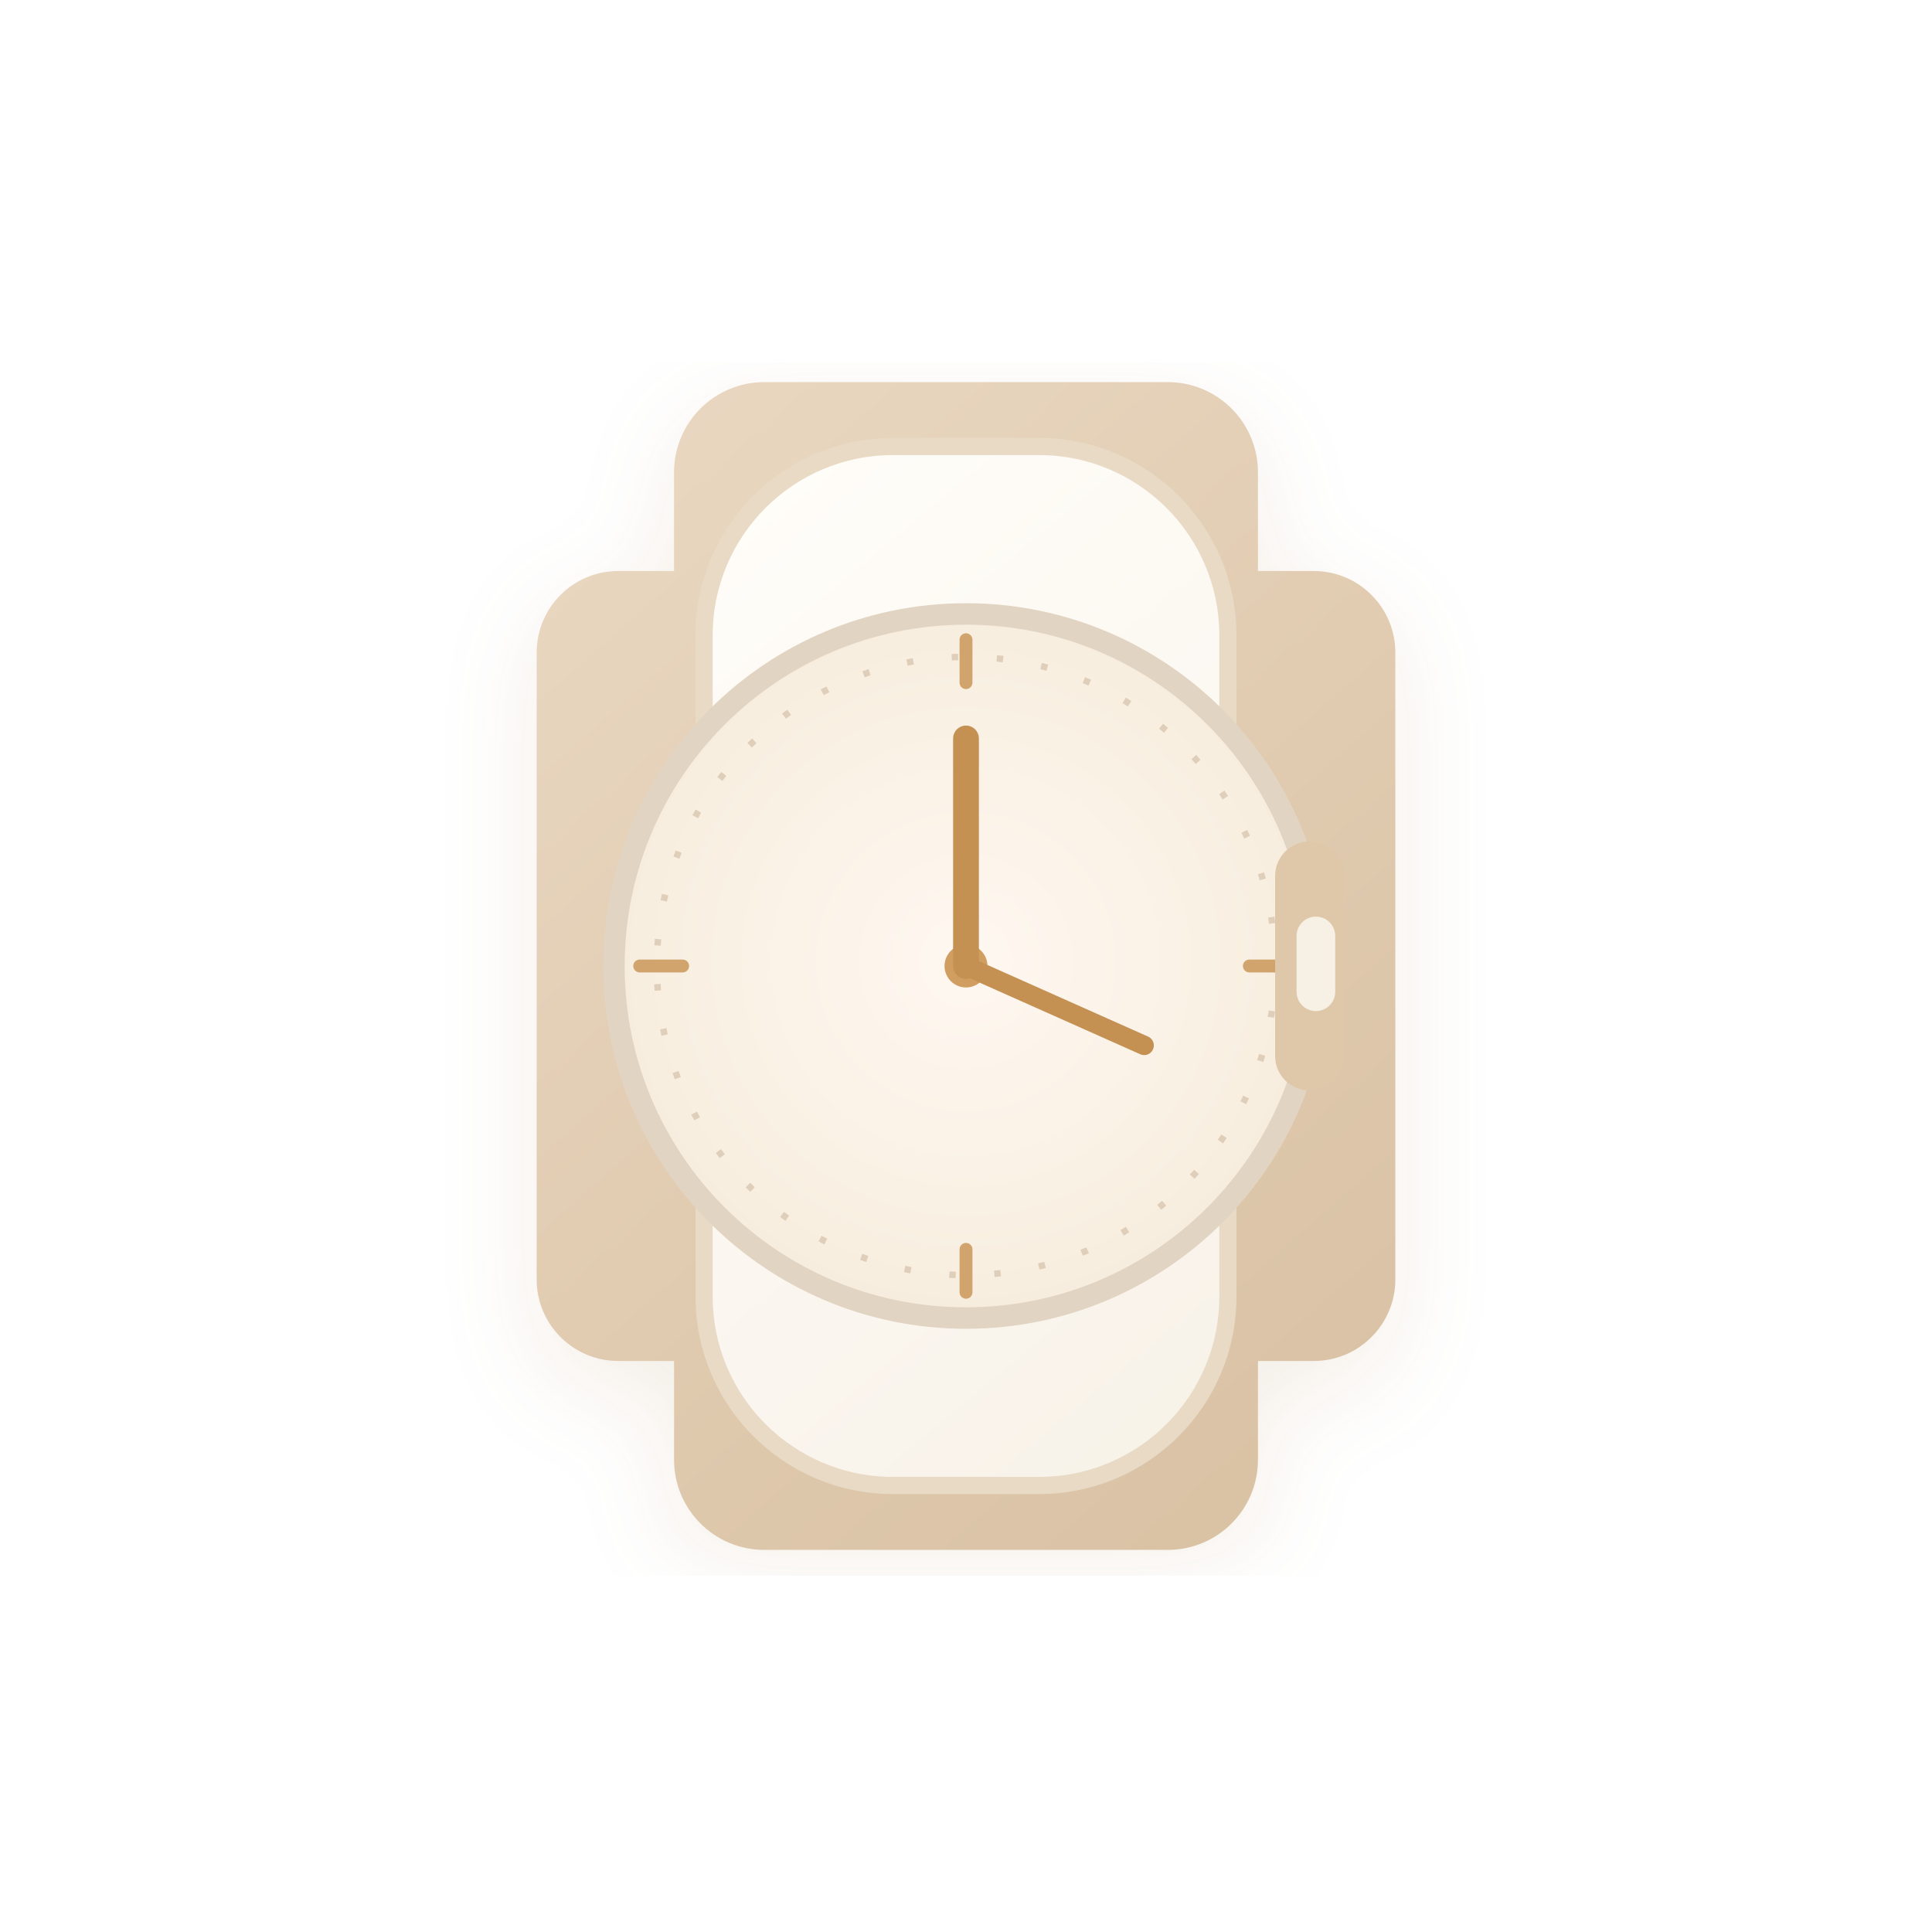
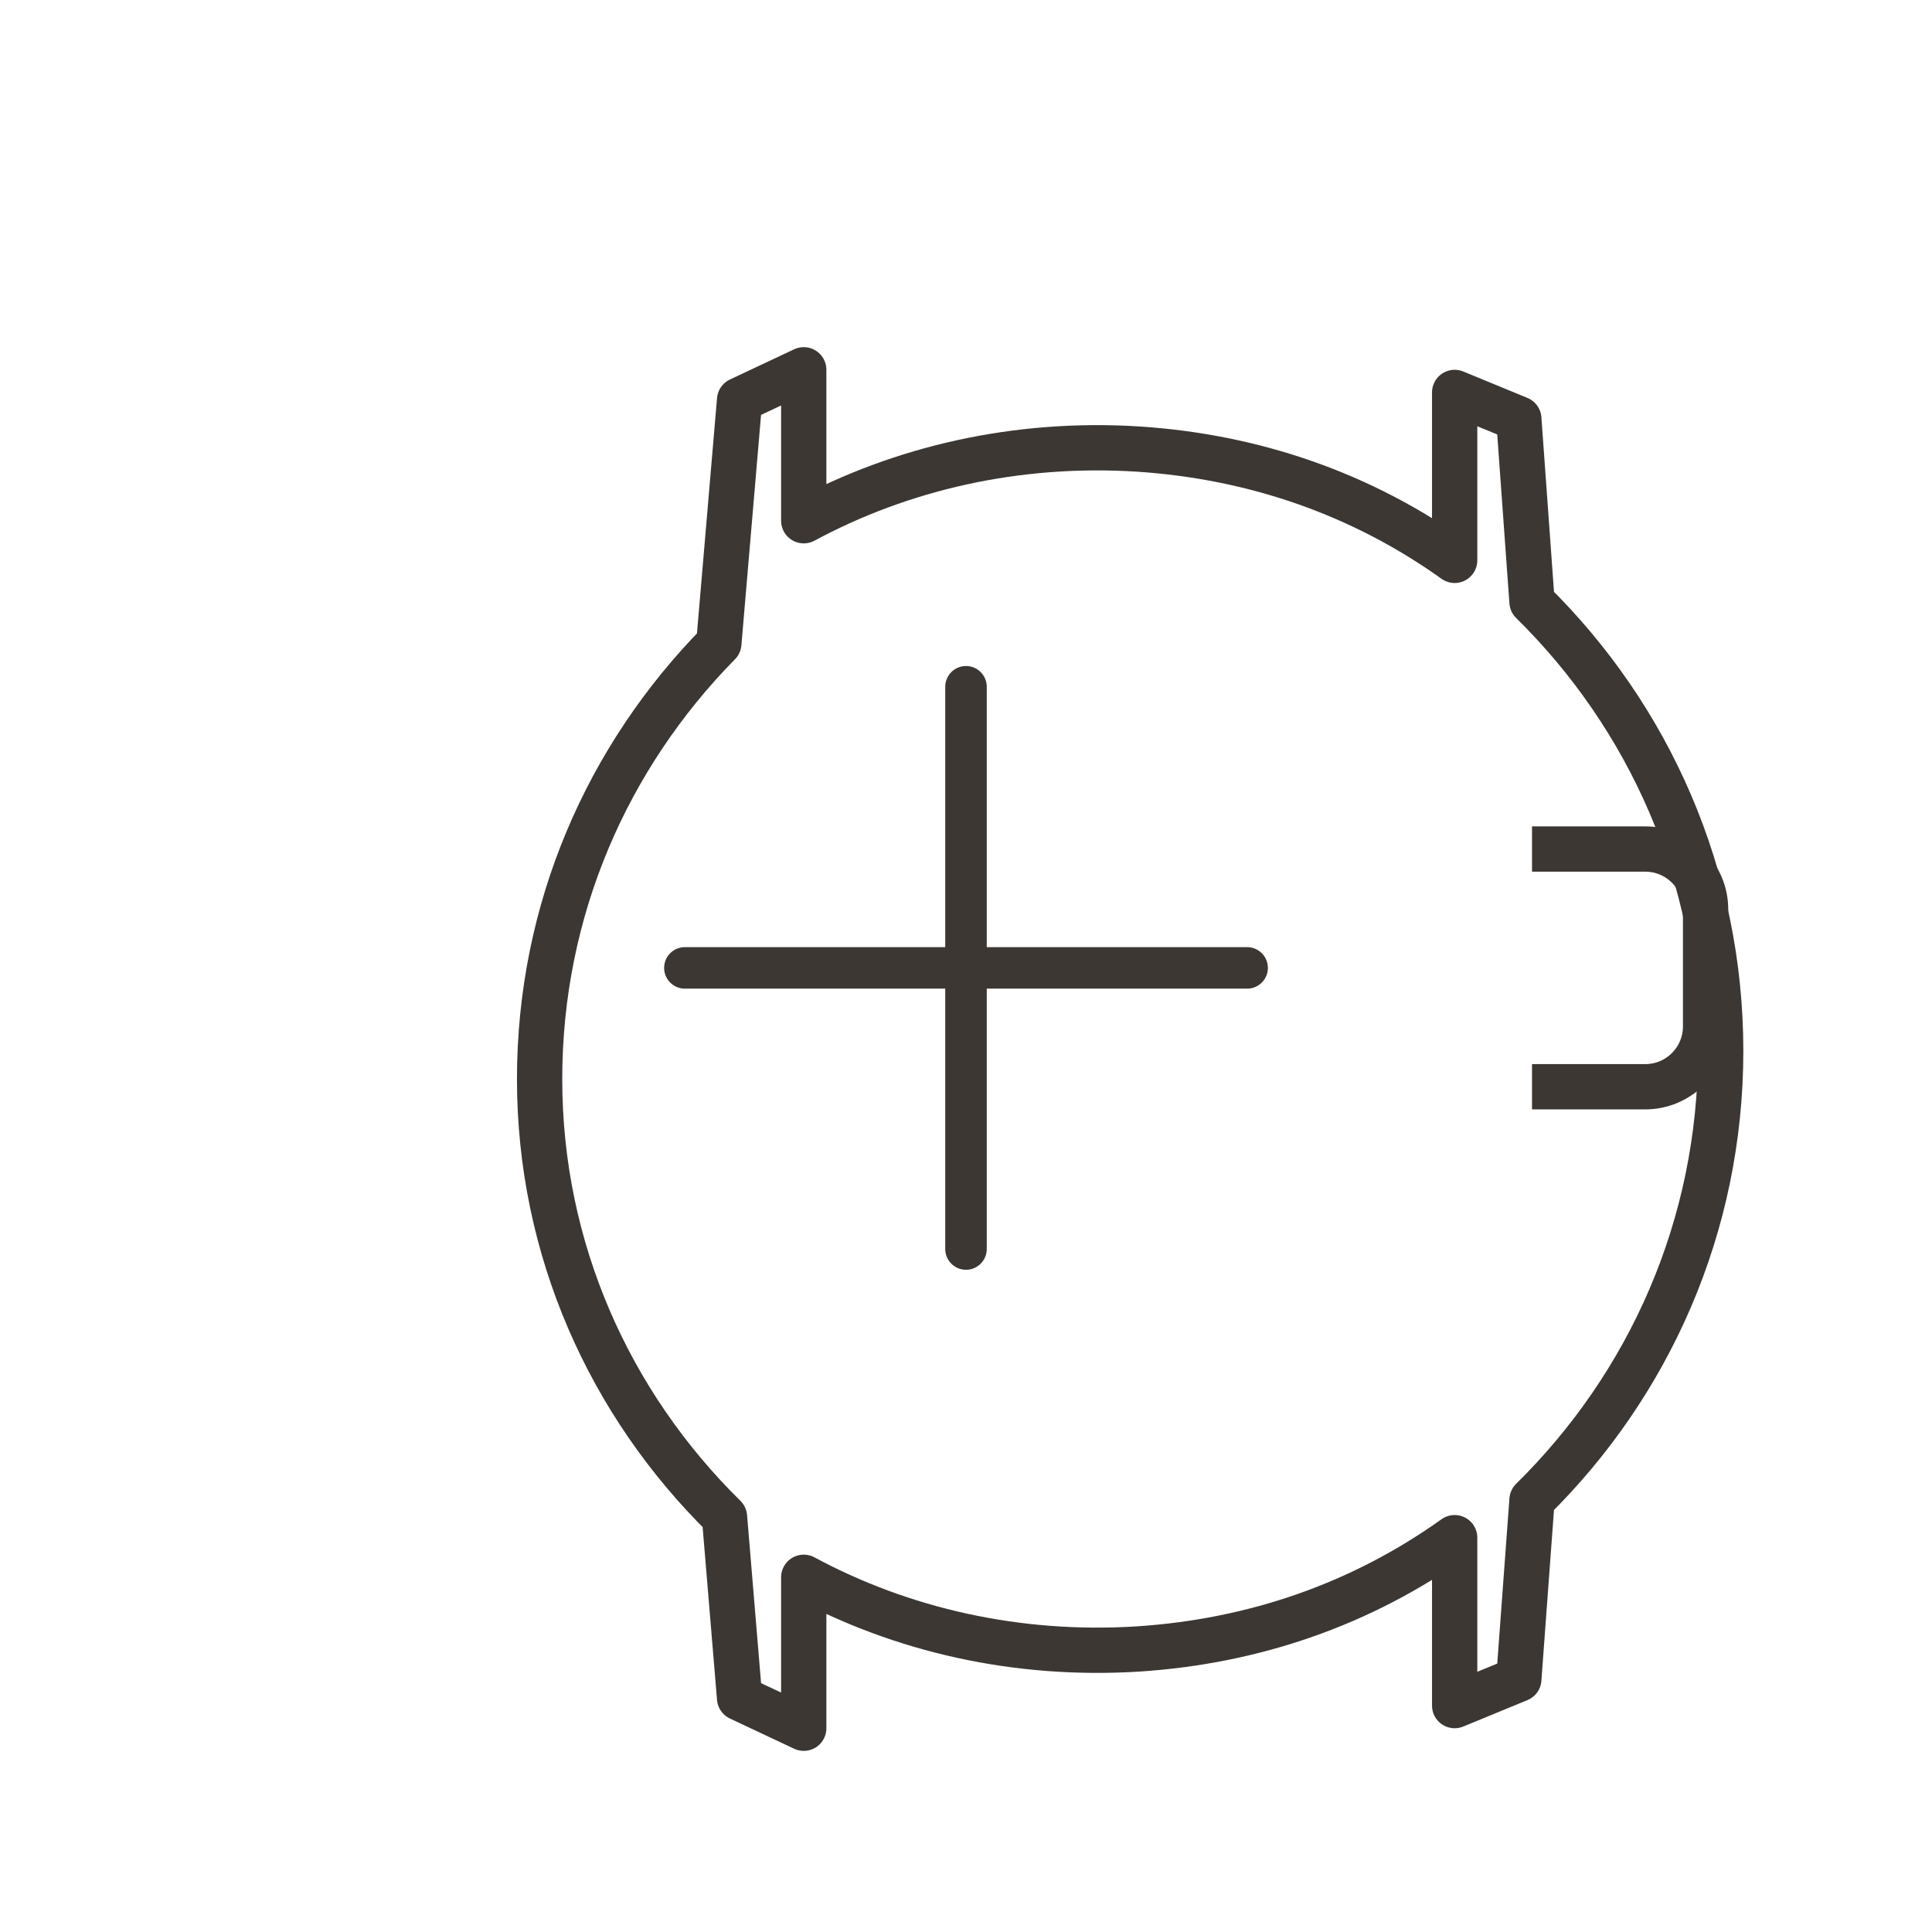
- <svg xmlns="http://www.w3.org/2000/svg" width="900" height="900" viewBox="0 0 900 900" fill="none">
-   <defs>
-     <radialGradient id="dialGlow" cx="0" cy="0" r="1" gradientUnits="userSpaceOnUse" gradientTransform="translate(450 448) rotate(90) scale(255)">
-       <stop stop-color="#FFF8F0" />
-       <stop offset="0.55" stop-color="#F8EEE0" />
-       <stop offset="1" stop-color="#F2E4D1" />
-     </radialGradient>
-     <linearGradient id="caseTone" x1="238" y1="214" x2="660" y2="692" gradientUnits="userSpaceOnUse">
-       <stop stop-color="#E9D6BF" />
-       <stop offset="1" stop-color="#D7BE9E" />
-     </linearGradient>
-     <linearGradient id="innerTone" x1="303" y1="263" x2="598" y2="618" gradientUnits="userSpaceOnUse">
-       <stop stop-color="#FFFDF9" />
-       <stop offset="1" stop-color="#F8F2E8" />
-     </linearGradient>
-     <filter id="softShadow" x="182" y="169" width="534" height="565" filterUnits="userSpaceOnUse" color-interpolation-filters="sRGB">
-       <feFlood flood-opacity="0" result="BackgroundImageFix" />
-       <feColorMatrix in="SourceAlpha" type="matrix" values="0 0 0 0 0 0 0 0 0 0 0 0 0 0 0 0 0 0 127 0" result="hardAlpha" />
-       <feOffset dy="14" />
-       <feGaussianBlur stdDeviation="22" />
-       <feColorMatrix type="matrix" values="0 0 0 0 0.616 0 0 0 0 0.416 0 0 0 0 0.184 0 0 0 0.12 0" />
-       <feBlend mode="normal" in2="BackgroundImageFix" result="effect1_dropShadow_0_1" />
-       <feBlend mode="normal" in="SourceGraphic" in2="effect1_dropShadow_0_1" result="shape" />
-     </filter>
-   </defs>
-   <rect width="900" height="900" fill="none" />
-   <g filter="url(#softShadow)" opacity="0.96">
-     <path d="M314 220C314 196.804 332.804 178 356 178H544C567.196 178 586 196.804 586 220V266H612C632.987 266 650 283.013 650 304V596C650 616.987 632.987 634 612 634H586V680C586 703.196 567.196 722 544 722H356C332.804 722 314 703.196 314 680V634H288C267.013 634 250 616.987 250 596V304C250 283.013 267.013 266 288 266H314V220Z" fill="url(#caseTone)" />
-     <rect x="328" y="208" width="244" height="484" rx="88" fill="url(#innerTone)" stroke="#E8D8C3" stroke-width="8" />
-     <circle cx="450" cy="450" r="164" fill="url(#dialGlow)" stroke="#E1D2BF" stroke-width="10" />
-     <circle cx="450" cy="450" r="144" stroke="#DECDB7" stroke-width="3" stroke-dasharray="3 18" />
-     <circle cx="450" cy="450" r="10" fill="#CE9A5B" />
-     <line x1="450" y1="450" x2="450" y2="344" stroke="#C28C4B" stroke-width="12" stroke-linecap="round" />
-     <line x1="450" y1="450" x2="533" y2="487" stroke="#C28C4B" stroke-width="9" stroke-linecap="round" />
-     <line x1="450" y1="298" x2="450" y2="318" stroke="#D0A067" stroke-width="6" stroke-linecap="round" />
-     <line x1="450" y1="582" x2="450" y2="602" stroke="#D0A067" stroke-width="6" stroke-linecap="round" />
-     <line x1="602" y1="450" x2="582" y2="450" stroke="#D0A067" stroke-width="6" stroke-linecap="round" />
-     <line x1="318" y1="450" x2="298" y2="450" stroke="#D0A067" stroke-width="6" stroke-linecap="round" />
-     <rect x="594" y="392" width="32" height="116" rx="16" fill="#DEC6A7" />
-     <rect x="604" y="427" width="18" height="44" rx="9" fill="#F7EFE4" />
+ <svg xmlns="http://www.w3.org/2000/svg" width="1024" height="1024" viewBox="0 0 1024 1024" fill="none">
+   <g opacity="0.92">
+     <path d="M392 212L426 196V276C478 248 539 234 603 238C665 242 722 262 771 297V208L805 222L812 319C874 380 912 464 912 557C912 650 874 734 812 795L805 890L771 904V815C722 850 665 870 603 874C539 878 478 864 426 836V916L392 900L384 804C323 744 286 662 286 572C286 482 322 401 381 341L392 212Z" stroke="#2B2621" stroke-width="24" stroke-linejoin="round" />
+     <path d="M512 364V662" stroke="#2B2621" stroke-width="22" stroke-linecap="round" />
+     <path d="M363 513H661" stroke="#2B2621" stroke-width="22" stroke-linecap="round" />
+     <path d="M812 450H872C889.673 450 904 464.327 904 482V544C904 561.673 889.673 576 872 576H812" stroke="#2B2621" stroke-width="24" stroke-linejoin="round" />
  </g>
</svg>
